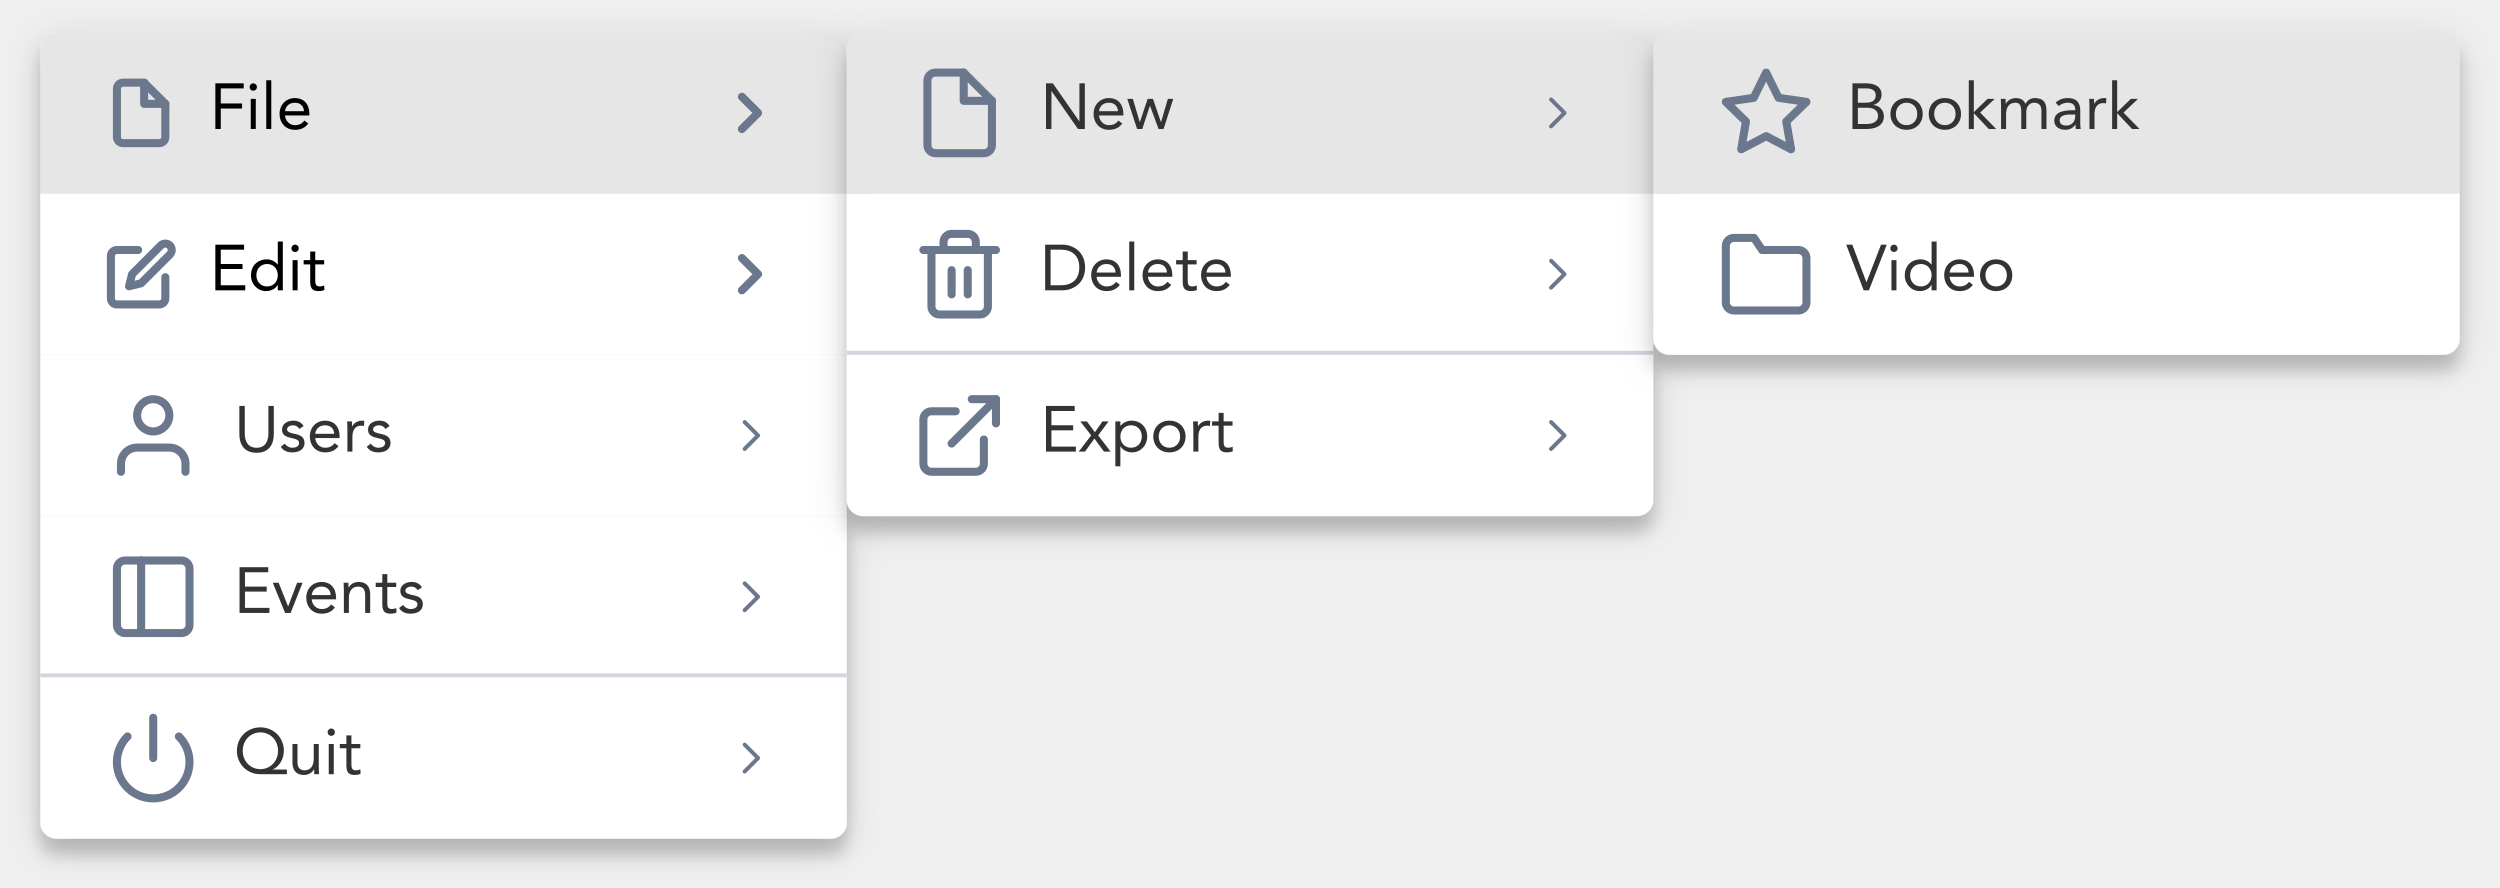
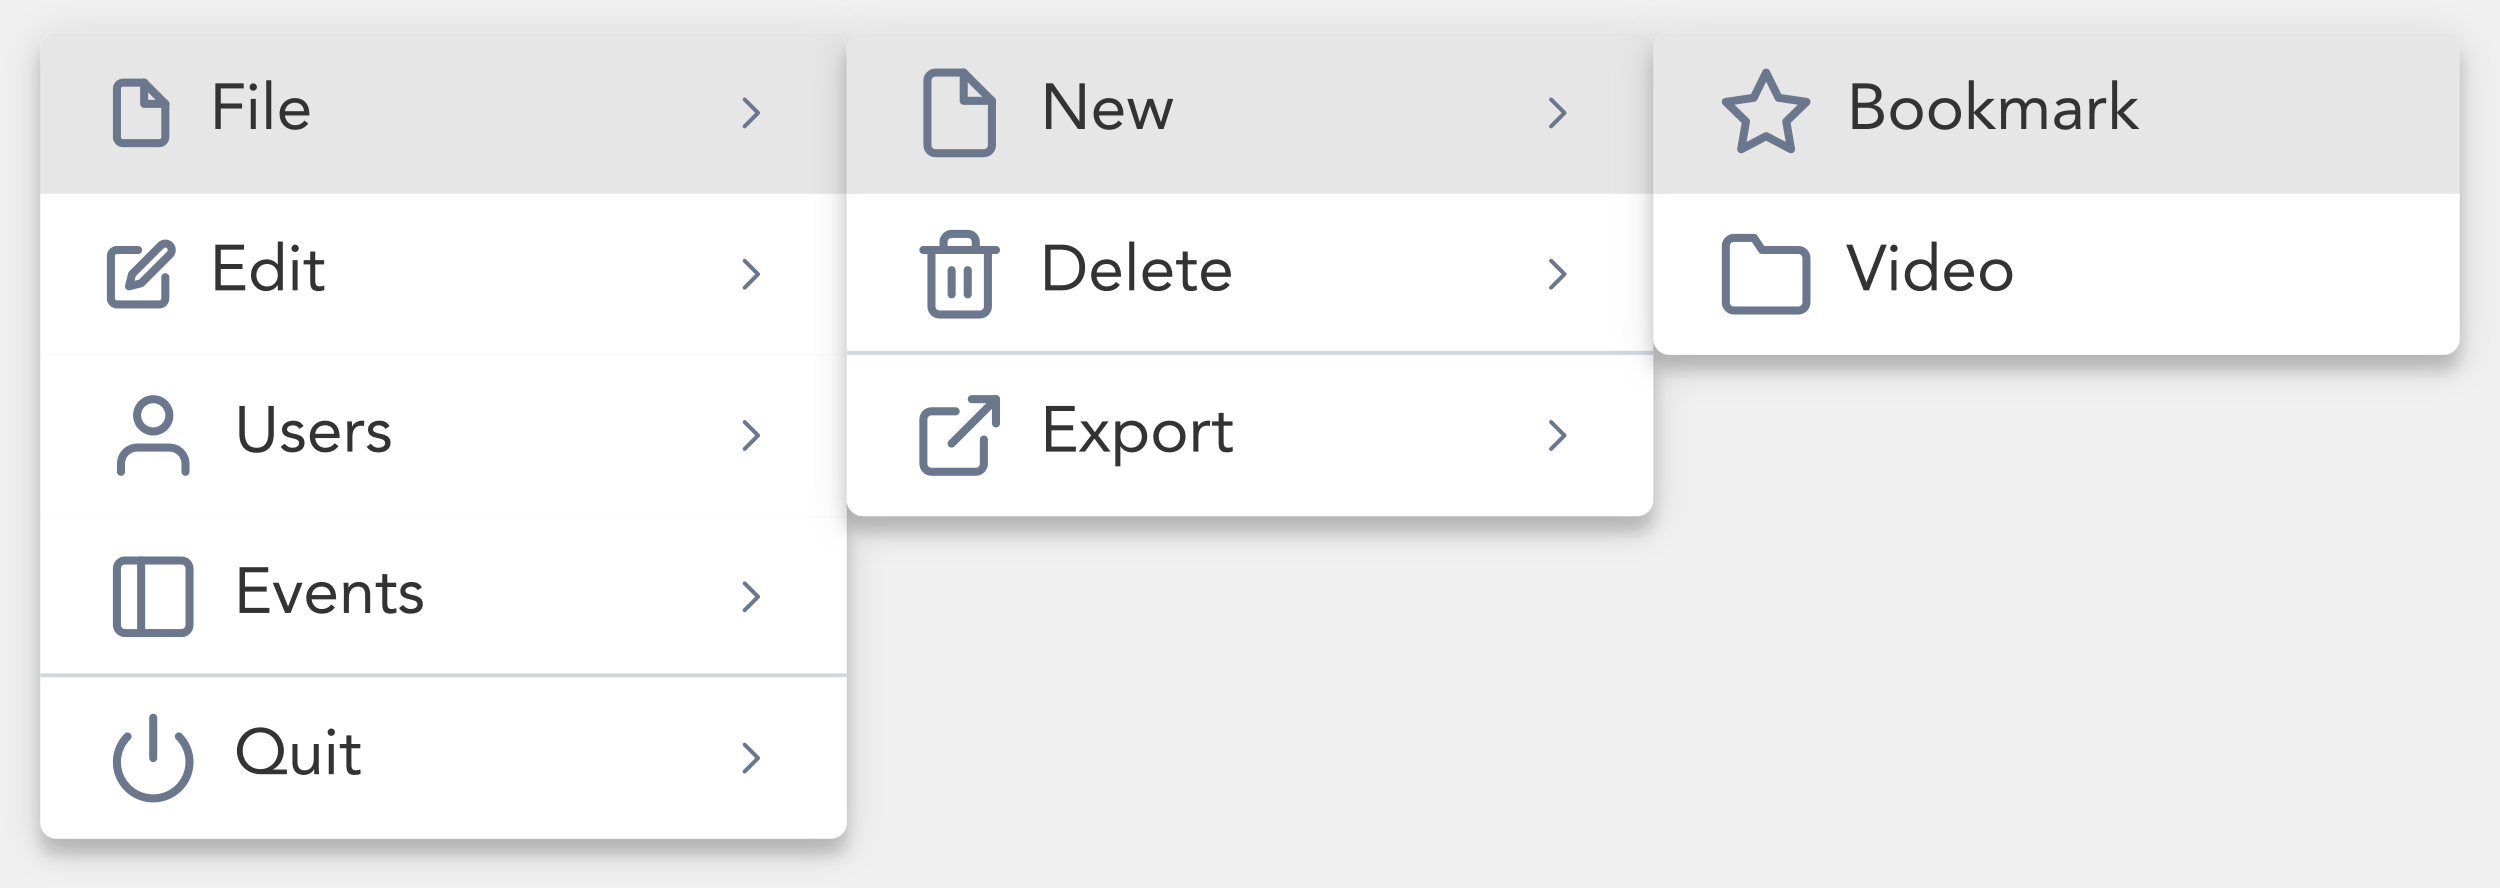
<svg xmlns="http://www.w3.org/2000/svg" width="620" height="220" viewBox="0 0 620 220" fill="none">
  <g filter="url(#filter0_dd_40_10207)">
    <g clip-path="url(#clip0_40_10207)">
      <rect width="200" height="40" transform="translate(10 8)" fill="#E6E6E6" />
      <path d="M35.75 20.5H30.5C30.102 20.5 29.721 20.658 29.439 20.939C29.158 21.221 29 21.602 29 22V34C29 34.398 29.158 34.779 29.439 35.061C29.721 35.342 30.102 35.5 30.5 35.5H39.5C39.898 35.5 40.279 35.342 40.561 35.061C40.842 34.779 41 34.398 41 34V25.75L35.75 20.5Z" stroke="#6B778C" stroke-width="2" stroke-linecap="round" stroke-linejoin="round" />
      <path d="M35.75 20.5V25.75H41" stroke="#6B778C" stroke-width="2" stroke-linecap="round" stroke-linejoin="round" />
-       <path d="M53.408 32H54.752V26.912H60.032V25.664H54.752V21.92H60.432V20.672H53.408V32ZM62.187 32H63.435V24.512H62.187V32ZM61.899 21.584C61.899 22.112 62.283 22.496 62.811 22.496C63.339 22.496 63.723 22.112 63.723 21.584C63.723 21.088 63.323 20.672 62.811 20.672C62.299 20.672 61.899 21.088 61.899 21.584ZM66.03 32H67.278V19.904H66.03V32ZM75.506 29.904C74.914 30.656 74.194 31.04 73.122 31.04C71.762 31.04 70.77 29.936 70.674 28.64H76.722V28.24C76.722 25.76 75.282 24.32 73.17 24.32C70.962 24.32 69.33 25.936 69.33 28.256C69.33 30.432 70.77 32.192 73.122 32.192C74.514 32.192 75.57 31.776 76.45 30.64L75.506 29.904ZM70.674 27.584C70.834 26.32 71.746 25.472 73.122 25.472C74.498 25.472 75.33 26.32 75.378 27.584H70.674Z" fill="black" />
-       <path d="M184 32L188 28L184 24" stroke="#6B778C" stroke-width="2" stroke-linecap="round" stroke-linejoin="round" />
+       <path d="M53.408 32H54.752V26.912H60.032V25.664H54.752V21.92H60.432V20.672H53.408V32ZM62.187 32H63.435V24.512H62.187V32ZM61.899 21.584C61.899 22.112 62.283 22.496 62.811 22.496C63.339 22.496 63.723 22.112 63.723 21.584C63.723 21.088 63.323 20.672 62.811 20.672C62.299 20.672 61.899 21.088 61.899 21.584ZM66.03 32H67.278V19.904H66.03V32ZM75.506 29.904C74.914 30.656 74.194 31.04 73.122 31.04C71.762 31.04 70.77 29.936 70.674 28.64H76.722V28.24C76.722 25.76 75.282 24.32 73.17 24.32C70.962 24.32 69.33 25.936 69.33 28.256C69.33 30.432 70.77 32.192 73.122 32.192C74.514 32.192 75.57 31.776 76.45 30.64L75.506 29.904ZM70.674 27.584C70.834 26.32 71.746 25.472 73.122 25.472C74.498 25.472 75.33 26.32 75.378 27.584H70.674Z" fill="#333333" />
+       <path d="M184.667 31.833C184.601 31.834 184.536 31.821 184.475 31.796C184.414 31.77 184.359 31.733 184.313 31.687C184.22 31.593 184.167 31.466 184.167 31.333C184.167 31.201 184.22 31.074 184.313 30.98L187.293 28L184.313 25.02C184.225 24.925 184.177 24.8 184.179 24.67C184.181 24.541 184.234 24.417 184.325 24.326C184.417 24.234 184.541 24.182 184.67 24.179C184.8 24.177 184.925 24.225 185.02 24.313L188.353 27.647C188.447 27.741 188.499 27.868 188.499 28C188.499 28.133 188.447 28.26 188.353 28.353L185.02 31.687C184.974 31.733 184.919 31.77 184.858 31.796C184.797 31.821 184.732 31.834 184.667 31.833V31.833Z" fill="#6B778C" />
      <rect width="200" height="40" transform="translate(10 48)" fill="white" />
      <g clip-path="url(#clip1_40_10207)">
        <path d="M34.25 62H29C28.602 62 28.221 62.158 27.939 62.439C27.658 62.721 27.5 63.102 27.5 63.5V74C27.5 74.398 27.658 74.779 27.939 75.061C28.221 75.342 28.602 75.5 29 75.5H39.5C39.898 75.5 40.279 75.342 40.561 75.061C40.842 74.779 41 74.398 41 74V68.75" stroke="#6B778C" stroke-width="2" stroke-linecap="round" stroke-linejoin="round" />
        <path d="M39.875 60.875C40.173 60.577 40.578 60.409 41 60.409C41.422 60.409 41.827 60.577 42.125 60.875C42.423 61.173 42.591 61.578 42.591 62C42.591 62.422 42.423 62.827 42.125 63.125L35 70.25L32 71L32.75 68L39.875 60.875Z" stroke="#6B778C" stroke-width="2" stroke-linecap="round" stroke-linejoin="round" />
      </g>
-       <path d="M53.408 72H60.816V70.752H54.752V66.72H60.144V65.472H54.752V61.92H60.528V60.672H53.408V72ZM68.892 72H70.14V59.904H68.892V65.6H68.86C68.172 64.8 67.26 64.32 66.172 64.32C63.82 64.32 62.236 65.984 62.236 68.256C62.236 70.496 63.884 72.192 65.98 72.192C67.324 72.192 68.396 71.52 68.86 70.672H68.892V72ZM68.892 68.256C68.892 69.824 67.852 71.04 66.236 71.04C64.62 71.04 63.58 69.824 63.58 68.256C63.58 66.688 64.62 65.472 66.236 65.472C67.852 65.472 68.892 66.688 68.892 68.256ZM72.562 72H73.81V64.512H72.562V72ZM72.274 61.584C72.274 62.112 72.658 62.496 73.186 62.496C73.714 62.496 74.098 62.112 74.098 61.584C74.098 61.088 73.698 60.672 73.186 60.672C72.674 60.672 72.274 61.088 72.274 61.584ZM80.389 64.512H78.181V62.384H76.933V64.512H75.301V65.568H76.933V69.68C76.933 71.232 77.221 72.192 78.997 72.192C79.461 72.192 80.021 72.112 80.453 71.92L80.405 70.784C80.069 70.96 79.669 71.04 79.301 71.04C78.197 71.04 78.181 70.272 78.181 69.312V65.568H80.389V64.512Z" fill="black" />
-       <path d="M184 72L188 68L184 64" stroke="#6B778C" stroke-width="2" stroke-linecap="round" stroke-linejoin="round" />
+       <path d="M53.408 72H60.816V70.752H54.752V66.72H60.144V65.472H54.752V61.92H60.528V60.672H53.408V72ZM68.892 72H70.14V59.904H68.892V65.6H68.86C68.172 64.8 67.26 64.32 66.172 64.32C63.82 64.32 62.236 65.984 62.236 68.256C62.236 70.496 63.884 72.192 65.98 72.192C67.324 72.192 68.396 71.52 68.86 70.672H68.892V72ZM68.892 68.256C68.892 69.824 67.852 71.04 66.236 71.04C64.62 71.04 63.58 69.824 63.58 68.256C63.58 66.688 64.62 65.472 66.236 65.472C67.852 65.472 68.892 66.688 68.892 68.256ZM72.562 72H73.81V64.512H72.562V72ZM72.274 61.584C72.274 62.112 72.658 62.496 73.186 62.496C73.714 62.496 74.098 62.112 74.098 61.584C74.098 61.088 73.698 60.672 73.186 60.672C72.674 60.672 72.274 61.088 72.274 61.584ZM80.389 64.512H78.181V62.384H76.933V64.512H75.301V65.568H76.933V69.68C76.933 71.232 77.221 72.192 78.997 72.192C79.461 72.192 80.021 72.112 80.453 71.92L80.405 70.784C80.069 70.96 79.669 71.04 79.301 71.04C78.197 71.04 78.181 70.272 78.181 69.312V65.568H80.389V64.512Z" fill="#333333" />
+       <path d="M184.667 71.833C184.601 71.834 184.536 71.821 184.475 71.796C184.414 71.77 184.359 71.734 184.313 71.687C184.22 71.593 184.167 71.466 184.167 71.333C184.167 71.201 184.22 71.074 184.313 70.98L187.293 68L184.313 65.02C184.225 64.925 184.177 64.8 184.179 64.67C184.181 64.541 184.234 64.417 184.325 64.326C184.417 64.234 184.541 64.182 184.67 64.179C184.8 64.177 184.925 64.225 185.02 64.313L188.353 67.647C188.447 67.74 188.499 67.868 188.499 68C188.499 68.133 188.447 68.26 188.353 68.353L185.02 71.687C184.974 71.734 184.919 71.77 184.858 71.796C184.797 71.821 184.732 71.834 184.667 71.833V71.833Z" fill="#6B778C" />
      <rect width="200" height="40" transform="translate(10 88)" fill="white" />
      <path d="M46 117V115C46 113.939 45.579 112.922 44.828 112.172C44.078 111.421 43.061 111 42 111H34C32.939 111 31.922 111.421 31.172 112.172C30.421 112.922 30 113.939 30 115V117" stroke="#6B778C" stroke-width="2" stroke-linecap="round" stroke-linejoin="round" />
      <path d="M38 107C40.209 107 42 105.209 42 103C42 100.791 40.209 99 38 99C35.791 99 34 100.791 34 103C34 105.209 35.791 107 38 107Z" stroke="#6B778C" stroke-width="2" stroke-linecap="round" stroke-linejoin="round" />
      <path d="M67.904 100.672H66.56V107.488C66.56 109.312 65.888 111.04 63.632 111.04C61.376 111.04 60.704 109.312 60.704 107.488V100.672H59.36V107.68C59.36 110.144 60.512 112.288 63.632 112.288C66.752 112.288 67.904 110.144 67.904 107.68V100.672ZM69.618 110.8C70.354 111.856 71.266 112.192 72.53 112.192C74.018 112.192 75.522 111.536 75.522 109.84C75.522 108.336 74.402 107.856 73.074 107.6C72.082 107.408 71.186 107.136 71.186 106.512C71.186 105.808 71.97 105.472 72.658 105.472C73.394 105.472 73.922 105.84 74.242 106.368L75.282 105.68C74.77 104.72 73.794 104.32 72.738 104.32C71.346 104.32 69.938 105.072 69.938 106.528C69.938 108.08 71.154 108.384 72.578 108.704C73.378 108.88 74.178 109.088 74.178 109.888C74.178 110.704 73.314 111.04 72.53 111.04C71.65 111.04 71.106 110.64 70.61 110.032L69.618 110.8ZM83.006 109.904C82.414 110.656 81.694 111.04 80.622 111.04C79.262 111.04 78.27 109.936 78.174 108.64H84.222V108.24C84.222 105.76 82.782 104.32 80.67 104.32C78.462 104.32 76.83 105.936 76.83 108.256C76.83 110.432 78.27 112.192 80.622 112.192C82.014 112.192 83.07 111.776 83.95 110.64L83.006 109.904ZM78.174 107.584C78.334 106.32 79.246 105.472 80.622 105.472C81.998 105.472 82.83 106.32 82.878 107.584H78.174ZM86.153 112H87.401V108.352C87.401 106.64 88.073 105.568 89.593 105.568C89.817 105.568 90.057 105.6 90.265 105.664L90.345 104.4C90.169 104.336 89.993 104.32 89.833 104.32C88.601 104.32 87.673 105.008 87.337 105.744H87.305C87.305 105.328 87.273 104.912 87.273 104.512H86.089C86.089 105.008 86.153 105.6 86.153 106.288V112ZM90.946 110.8C91.682 111.856 92.594 112.192 93.858 112.192C95.346 112.192 96.85 111.536 96.85 109.84C96.85 108.336 95.73 107.856 94.402 107.6C93.41 107.408 92.514 107.136 92.514 106.512C92.514 105.808 93.298 105.472 93.986 105.472C94.722 105.472 95.25 105.84 95.57 106.368L96.61 105.68C96.098 104.72 95.122 104.32 94.066 104.32C92.674 104.32 91.266 105.072 91.266 106.528C91.266 108.08 92.482 108.384 93.906 108.704C94.706 108.88 95.506 109.088 95.506 109.888C95.506 110.704 94.642 111.04 93.858 111.04C92.978 111.04 92.434 110.64 91.938 110.032L90.946 110.8Z" fill="#333333" />
-       <path d="M184.667 111.833C184.601 111.834 184.536 111.821 184.475 111.796C184.415 111.771 184.36 111.733 184.313 111.687C184.22 111.593 184.167 111.466 184.167 111.333C184.167 111.201 184.22 111.074 184.313 110.98L187.293 108L184.313 105.02C184.225 104.925 184.177 104.8 184.179 104.67C184.182 104.541 184.234 104.417 184.326 104.326C184.417 104.234 184.541 104.182 184.67 104.179C184.8 104.177 184.925 104.225 185.02 104.313L188.353 107.647C188.447 107.74 188.5 107.868 188.5 108C188.5 108.133 188.447 108.26 188.353 108.353L185.02 111.687C184.974 111.733 184.919 111.771 184.858 111.796C184.797 111.821 184.732 111.834 184.667 111.833V111.833Z" fill="#6B778C" />
+       <path d="M184.667 111.833C184.601 111.834 184.536 111.821 184.475 111.796C184.414 111.771 184.359 111.733 184.313 111.687C184.22 111.593 184.167 111.466 184.167 111.333C184.167 111.201 184.22 111.074 184.313 110.98L187.293 108L184.313 105.02C184.225 104.925 184.177 104.8 184.179 104.67C184.181 104.541 184.234 104.417 184.325 104.326C184.417 104.234 184.541 104.182 184.67 104.179C184.8 104.177 184.925 104.225 185.02 104.313L188.353 107.647C188.447 107.74 188.499 107.868 188.499 108C188.499 108.133 188.447 108.26 188.353 108.353L185.02 111.687C184.974 111.733 184.919 111.771 184.858 111.796C184.797 111.821 184.732 111.834 184.667 111.833V111.833Z" fill="#6B778C" />
      <rect width="200" height="40" transform="translate(10 128)" fill="white" />
      <path d="M45 139H31C29.895 139 29 139.895 29 141V155C29 156.105 29.895 157 31 157H45C46.105 157 47 156.105 47 155V141C47 139.895 46.105 139 45 139Z" stroke="#6B778C" stroke-width="2" stroke-linecap="round" stroke-linejoin="round" />
      <path d="M35 139V157" stroke="#6B778C" stroke-width="2" stroke-linecap="round" stroke-linejoin="round" />
      <path d="M59.408 152H66.816V150.752H60.752V146.72H66.144V145.472H60.752V141.92H66.528V140.672H59.408V152ZM75.036 144.512H73.692L71.468 150.384H71.436L69.1 144.512H67.644L70.7 152H72.076L75.036 144.512ZM82.131 149.904C81.539 150.656 80.819 151.04 79.747 151.04C78.387 151.04 77.395 149.936 77.299 148.64H83.347V148.24C83.347 145.76 81.907 144.32 79.795 144.32C77.587 144.32 75.955 145.936 75.955 148.256C75.955 150.432 77.395 152.192 79.747 152.192C81.139 152.192 82.195 151.776 83.075 150.64L82.131 149.904ZM77.299 147.584C77.459 146.32 78.371 145.472 79.747 145.472C81.123 145.472 81.955 146.32 82.003 147.584H77.299ZM85.278 152H86.526V148.352C86.526 146.64 87.23 145.472 88.846 145.472C90.014 145.472 90.558 146.256 90.558 147.504V152H91.806V147.376C91.806 145.568 90.926 144.32 88.958 144.32C87.726 144.32 86.798 145.008 86.462 145.744H86.43C86.43 145.328 86.398 144.912 86.398 144.512H85.214C85.214 145.008 85.278 145.6 85.278 146.288V152ZM98.264 144.512H96.056V142.384H94.808V144.512H93.176V145.568H94.808V149.68C94.808 151.232 95.096 152.192 96.872 152.192C97.336 152.192 97.896 152.112 98.328 151.92L98.28 150.784C97.944 150.96 97.544 151.04 97.176 151.04C96.072 151.04 96.056 150.272 96.056 149.312V145.568H98.264V144.512ZM98.961 150.8C99.697 151.856 100.609 152.192 101.873 152.192C103.361 152.192 104.865 151.536 104.865 149.84C104.865 148.336 103.745 147.856 102.417 147.6C101.425 147.408 100.529 147.136 100.529 146.512C100.529 145.808 101.313 145.472 102.001 145.472C102.737 145.472 103.265 145.84 103.585 146.368L104.625 145.68C104.113 144.72 103.137 144.32 102.081 144.32C100.689 144.32 99.281 145.072 99.281 146.528C99.281 148.08 100.497 148.384 101.921 148.704C102.721 148.88 103.521 149.088 103.521 149.888C103.521 150.704 102.657 151.04 101.873 151.04C100.993 151.04 100.449 150.64 99.953 150.032L98.961 150.8Z" fill="#333333" />
-       <path d="M184.667 151.833C184.601 151.834 184.536 151.821 184.475 151.796C184.415 151.771 184.36 151.733 184.313 151.687C184.22 151.593 184.167 151.466 184.167 151.333C184.167 151.201 184.22 151.074 184.313 150.98L187.293 148L184.313 145.02C184.225 144.925 184.177 144.8 184.179 144.67C184.182 144.541 184.234 144.417 184.326 144.326C184.417 144.234 184.541 144.182 184.67 144.179C184.8 144.177 184.925 144.225 185.02 144.313L188.353 147.647C188.447 147.74 188.5 147.868 188.5 148C188.5 148.133 188.447 148.26 188.353 148.353L185.02 151.687C184.974 151.733 184.919 151.771 184.858 151.796C184.797 151.821 184.732 151.834 184.667 151.833V151.833Z" fill="#6B778C" />
+       <path d="M184.667 151.833C184.601 151.834 184.536 151.821 184.475 151.796C184.414 151.771 184.359 151.733 184.313 151.687C184.22 151.593 184.167 151.466 184.167 151.333C184.167 151.201 184.22 151.074 184.313 150.98L187.293 148L184.313 145.02C184.225 144.925 184.177 144.8 184.179 144.67C184.181 144.541 184.234 144.417 184.325 144.326C184.417 144.234 184.541 144.182 184.67 144.179C184.8 144.177 184.925 144.225 185.02 144.313L188.353 147.647C188.447 147.74 188.499 147.868 188.499 148C188.499 148.133 188.447 148.26 188.353 148.353L185.02 151.687C184.974 151.733 184.919 151.771 184.858 151.796C184.797 151.821 184.732 151.834 184.667 151.833V151.833Z" fill="#6B778C" />
      <line x1="10" y1="167.5" x2="210" y2="167.5" stroke="#D2D6DD" />
      <rect width="200" height="40" transform="translate(10 168)" fill="white" />
-       <path d="M44.36 182.64C45.618 183.899 46.475 185.502 46.822 187.248C47.169 188.994 46.991 190.803 46.31 192.448C45.628 194.092 44.475 195.498 42.995 196.486C41.515 197.475 39.775 198.003 37.995 198.003C36.215 198.003 34.475 197.475 32.995 196.486C31.515 195.498 30.362 194.092 29.68 192.448C28.999 190.803 28.821 188.994 29.168 187.248C29.515 185.502 30.372 183.899 31.63 182.64" stroke="#6B778C" stroke-width="2" stroke-linecap="round" stroke-linejoin="round" />
+       <path d="M44.36 182.64C45.618 183.899 46.475 185.503 46.822 187.248C47.169 188.994 46.991 190.804 46.31 192.448C45.629 194.092 44.475 195.498 42.995 196.486C41.515 197.475 39.775 198.003 37.995 198.003C36.215 198.003 34.475 197.475 32.995 196.486C31.515 195.498 30.362 194.092 29.68 192.448C28.999 190.804 28.821 188.994 29.168 187.248C29.515 185.503 30.372 183.899 31.63 182.64" stroke="#6B778C" stroke-width="2" stroke-linecap="round" stroke-linejoin="round" />
      <path d="M38 178V188" stroke="#6B778C" stroke-width="2" stroke-linecap="round" stroke-linejoin="round" />
      <path d="M71.152 190.848H67.648V190.816C69.344 190.096 70.4 188.112 70.4 186.192C70.4 182.912 67.888 180.384 64.576 180.384C61.264 180.384 58.752 182.912 58.752 186.192C58.752 189.472 61.264 192 64.576 192H71.152V190.848ZM60.192 186.192C60.192 183.664 62.032 181.632 64.576 181.632C67.12 181.632 68.96 183.664 68.96 186.192C68.96 188.752 67.072 190.752 64.576 190.752C62.08 190.752 60.192 188.752 60.192 186.192ZM79.056 184.512H77.808V188.16C77.808 189.872 77.104 191.04 75.488 191.04C74.32 191.04 73.776 190.256 73.776 189.008V184.512H72.528V189.136C72.528 190.944 73.408 192.192 75.376 192.192C76.608 192.192 77.536 191.504 77.872 190.768H77.904C77.904 191.184 77.936 191.6 77.936 192H79.12C79.12 191.504 79.056 190.912 79.056 190.224V184.512ZM81.53 192H82.778V184.512H81.53V192ZM81.242 181.584C81.242 182.112 81.626 182.496 82.154 182.496C82.682 182.496 83.066 182.112 83.066 181.584C83.066 181.088 82.666 180.672 82.154 180.672C81.642 180.672 81.242 181.088 81.242 181.584ZM89.358 184.512H87.15V182.384H85.902V184.512H84.27V185.568H85.902V189.68C85.902 191.232 86.19 192.192 87.966 192.192C88.43 192.192 88.99 192.112 89.422 191.92L89.374 190.784C89.038 190.96 88.638 191.04 88.27 191.04C87.166 191.04 87.15 190.272 87.15 189.312V185.568H89.358V184.512Z" fill="#333333" />
-       <path d="M184.667 191.833C184.601 191.834 184.536 191.821 184.475 191.796C184.415 191.771 184.36 191.733 184.313 191.687C184.22 191.593 184.167 191.466 184.167 191.333C184.167 191.201 184.22 191.074 184.313 190.98L187.293 188L184.313 185.02C184.225 184.925 184.177 184.8 184.179 184.67C184.182 184.541 184.234 184.417 184.326 184.326C184.417 184.234 184.541 184.182 184.67 184.179C184.8 184.177 184.925 184.225 185.02 184.313L188.353 187.647C188.447 187.74 188.5 187.868 188.5 188C188.5 188.133 188.447 188.26 188.353 188.353L185.02 191.687C184.974 191.733 184.919 191.771 184.858 191.796C184.797 191.821 184.732 191.834 184.667 191.833V191.833Z" fill="#6B778C" />
+       <path d="M184.667 191.833C184.601 191.834 184.536 191.821 184.475 191.796C184.414 191.771 184.359 191.733 184.313 191.687C184.22 191.593 184.167 191.466 184.167 191.333C184.167 191.201 184.22 191.074 184.313 190.98L187.293 188L184.313 185.02C184.225 184.925 184.177 184.8 184.179 184.67C184.181 184.541 184.234 184.417 184.325 184.326C184.417 184.234 184.541 184.182 184.67 184.179C184.8 184.177 184.925 184.225 185.02 184.313L188.353 187.647C188.447 187.74 188.499 187.868 188.499 188C188.499 188.133 188.447 188.26 188.353 188.353L185.02 191.687C184.974 191.733 184.919 191.771 184.858 191.796C184.797 191.821 184.732 191.834 184.667 191.833V191.833Z" fill="#6B778C" />
    </g>
  </g>
  <g filter="url(#filter1_dd_40_10207)">
    <g clip-path="url(#clip2_40_10207)">
      <rect width="200" height="40" transform="translate(210 8)" fill="#E6E6E6" />
      <path d="M239 18H232C231.47 18 230.961 18.211 230.586 18.586C230.211 18.961 230 19.47 230 20V36C230 36.53 230.211 37.039 230.586 37.414C230.961 37.789 231.47 38 232 38H244C244.53 38 245.039 37.789 245.414 37.414C245.789 37.039 246 36.53 246 36V25L239 18Z" stroke="#6B778C" stroke-width="2" stroke-linecap="round" stroke-linejoin="round" />
      <path d="M239 18V25H246" stroke="#6B778C" stroke-width="2" stroke-linecap="round" stroke-linejoin="round" />
      <path d="M259.408 32H260.752V22.592H260.784L267.344 32H269.04V20.672H267.696V30.08H267.664L261.104 20.672H259.408V32ZM277.381 29.904C276.789 30.656 276.069 31.04 274.997 31.04C273.637 31.04 272.645 29.936 272.549 28.64H278.597V28.24C278.597 25.76 277.157 24.32 275.045 24.32C272.837 24.32 271.205 25.936 271.205 28.256C271.205 30.432 272.645 32.192 274.997 32.192C276.389 32.192 277.445 31.776 278.325 30.64L277.381 29.904ZM272.549 27.584C272.709 26.32 273.621 25.472 274.997 25.472C276.373 25.472 277.205 26.32 277.253 27.584H272.549ZM290.976 24.512H289.632L287.936 30.272H287.904L285.936 24.512H284.624L282.688 30.272H282.656L280.944 24.512H279.568L282 32H283.28L285.168 26.24H285.2L287.328 32H288.56L290.976 24.512Z" fill="#333333" />
-       <path d="M384.667 31.833C384.601 31.834 384.536 31.821 384.475 31.796C384.415 31.77 384.36 31.733 384.313 31.687C384.22 31.593 384.167 31.466 384.167 31.333C384.167 31.201 384.22 31.074 384.313 30.98L387.293 28L384.313 25.02C384.225 24.925 384.177 24.8 384.179 24.67C384.182 24.541 384.234 24.417 384.326 24.326C384.417 24.234 384.541 24.182 384.67 24.179C384.8 24.177 384.925 24.225 385.02 24.313L388.353 27.647C388.447 27.741 388.5 27.868 388.5 28C388.5 28.133 388.447 28.26 388.353 28.353L385.02 31.687C384.974 31.733 384.919 31.77 384.858 31.796C384.797 31.821 384.732 31.834 384.667 31.833V31.833Z" fill="#6B778C" />
+       <path d="M384.667 31.833C384.601 31.834 384.536 31.821 384.475 31.796C384.414 31.77 384.359 31.733 384.313 31.687C384.22 31.593 384.167 31.466 384.167 31.333C384.167 31.201 384.22 31.074 384.313 30.98L387.293 28L384.313 25.02C384.225 24.925 384.177 24.8 384.179 24.67C384.181 24.541 384.234 24.417 384.325 24.326C384.417 24.234 384.541 24.182 384.67 24.179C384.8 24.177 384.925 24.225 385.02 24.313L388.353 27.647C388.447 27.741 388.499 27.868 388.499 28C388.499 28.133 388.447 28.26 388.353 28.353L385.02 31.687C384.974 31.733 384.919 31.77 384.858 31.796C384.797 31.821 384.732 31.834 384.667 31.833V31.833Z" fill="#6B778C" />
      <rect width="200" height="40" transform="translate(210 48)" fill="white" />
      <path fill-rule="evenodd" clip-rule="evenodd" d="M228 62C228 61.448 228.448 61 229 61H247C247.552 61 248 61.448 248 62C248 62.552 247.552 63 247 63H229C228.448 63 228 62.552 228 62Z" fill="#6B778C" />
      <path fill-rule="evenodd" clip-rule="evenodd" d="M236 59C235.735 59 235.48 59.105 235.293 59.293C235.105 59.48 235 59.735 235 60V61H241V60C241 59.735 240.895 59.48 240.707 59.293C240.52 59.105 240.265 59 240 59H236ZM243 61V60C243 59.204 242.684 58.441 242.121 57.879C241.559 57.316 240.796 57 240 57H236C235.204 57 234.441 57.316 233.879 57.879C233.316 58.441 233 59.204 233 60V61H231C230.448 61 230 61.448 230 62V76C230 76.796 230.316 77.559 230.879 78.121C231.441 78.684 232.204 79 233 79H243C243.796 79 244.559 78.684 245.121 78.121C245.684 77.559 246 76.796 246 76V62C246 61.448 245.552 61 245 61H243ZM232 63V76C232 76.265 232.105 76.52 232.293 76.707C232.48 76.895 232.735 77 233 77H243C243.265 77 243.52 76.895 243.707 76.707C243.895 76.52 244 76.265 244 76V63H232Z" fill="#6B778C" />
      <path fill-rule="evenodd" clip-rule="evenodd" d="M236 66C236.552 66 237 66.448 237 67V73C237 73.552 236.552 74 236 74C235.448 74 235 73.552 235 73V67C235 66.448 235.448 66 236 66Z" fill="#6B778C" />
      <path fill-rule="evenodd" clip-rule="evenodd" d="M240 66C240.552 66 241 66.448 241 67V73C241 73.552 240.552 74 240 74C239.448 74 239 73.552 239 73V67C239 66.448 239.448 66 240 66Z" fill="#6B778C" />
      <path d="M259.2 72H263.552C265.776 72 269.104 70.512 269.104 66.336C269.104 62.16 265.776 60.672 263.552 60.672H259.2V72ZM260.544 61.92H263.104C265.696 61.92 267.664 63.232 267.664 66.336C267.664 69.44 265.696 70.752 263.104 70.752H260.544V61.92ZM276.787 69.904C276.195 70.656 275.475 71.04 274.403 71.04C273.043 71.04 272.051 69.936 271.955 68.64H278.003V68.24C278.003 65.76 276.563 64.32 274.451 64.32C272.243 64.32 270.611 65.936 270.611 68.256C270.611 70.432 272.051 72.192 274.403 72.192C275.795 72.192 276.851 71.776 277.731 70.64L276.787 69.904ZM271.955 67.584C272.115 66.32 273.027 65.472 274.403 65.472C275.779 65.472 276.611 66.32 276.659 67.584H271.955ZM280.046 72H281.294V59.904H280.046V72ZM289.522 69.904C288.93 70.656 288.21 71.04 287.138 71.04C285.778 71.04 284.786 69.936 284.69 68.64H290.738V68.24C290.738 65.76 289.298 64.32 287.186 64.32C284.978 64.32 283.346 65.936 283.346 68.256C283.346 70.432 284.786 72.192 287.138 72.192C288.53 72.192 289.586 71.776 290.466 70.64L289.522 69.904ZM284.69 67.584C284.85 66.32 285.762 65.472 287.138 65.472C288.514 65.472 289.346 66.32 289.394 67.584H284.69ZM296.764 64.512H294.556V62.384H293.308V64.512H291.676V65.568H293.308V69.68C293.308 71.232 293.596 72.192 295.372 72.192C295.836 72.192 296.396 72.112 296.828 71.92L296.78 70.784C296.444 70.96 296.044 71.04 295.676 71.04C294.572 71.04 294.556 70.272 294.556 69.312V65.568H296.764V64.512ZM304.037 69.904C303.445 70.656 302.725 71.04 301.653 71.04C300.293 71.04 299.301 69.936 299.205 68.64H305.253V68.24C305.253 65.76 303.813 64.32 301.701 64.32C299.493 64.32 297.861 65.936 297.861 68.256C297.861 70.432 299.301 72.192 301.653 72.192C303.045 72.192 304.101 71.776 304.981 70.64L304.037 69.904ZM299.205 67.584C299.365 66.32 300.277 65.472 301.653 65.472C303.029 65.472 303.861 66.32 303.909 67.584H299.205Z" fill="#333333" />
-       <path d="M384.667 71.833C384.601 71.834 384.536 71.821 384.475 71.796C384.415 71.77 384.36 71.734 384.313 71.687C384.22 71.593 384.167 71.466 384.167 71.333C384.167 71.201 384.22 71.074 384.313 70.98L387.293 68L384.313 65.02C384.225 64.925 384.177 64.8 384.179 64.67C384.182 64.541 384.234 64.417 384.326 64.326C384.417 64.234 384.541 64.182 384.67 64.179C384.8 64.177 384.925 64.225 385.02 64.313L388.353 67.647C388.447 67.74 388.5 67.868 388.5 68C388.5 68.133 388.447 68.26 388.353 68.353L385.02 71.687C384.974 71.734 384.919 71.77 384.858 71.796C384.797 71.821 384.732 71.834 384.667 71.833V71.833Z" fill="#6B778C" />
+       <path d="M384.667 71.833C384.601 71.834 384.536 71.821 384.475 71.796C384.414 71.77 384.359 71.734 384.313 71.687C384.22 71.593 384.167 71.466 384.167 71.333C384.167 71.201 384.22 71.074 384.313 70.98L387.293 68L384.313 65.02C384.225 64.925 384.177 64.8 384.179 64.67C384.181 64.541 384.234 64.417 384.325 64.326C384.417 64.234 384.541 64.182 384.67 64.179C384.8 64.177 384.925 64.225 385.02 64.313L388.353 67.647C388.447 67.74 388.499 67.868 388.499 68C388.499 68.133 388.447 68.26 388.353 68.353L385.02 71.687C384.974 71.734 384.919 71.77 384.858 71.796C384.797 71.821 384.732 71.834 384.667 71.833V71.833Z" fill="#6B778C" />
      <line x1="210" y1="87.5" x2="410" y2="87.5" stroke="#D2D6DD" />
      <rect width="200" height="40" transform="translate(210 88)" fill="white" />
      <path d="M244 109V115C244 115.53 243.789 116.039 243.414 116.414C243.039 116.789 242.53 117 242 117H231C230.47 117 229.961 116.789 229.586 116.414C229.211 116.039 229 115.53 229 115V104C229 103.47 229.211 102.961 229.586 102.586C229.961 102.211 230.47 102 231 102H237" stroke="#6B778C" stroke-width="2" stroke-linecap="round" stroke-linejoin="round" />
      <path d="M241 99H247V105" stroke="#6B778C" stroke-width="2" stroke-linecap="round" stroke-linejoin="round" />
      <path d="M236 110L247 99" stroke="#6B778C" stroke-width="2" stroke-linecap="round" stroke-linejoin="round" />
      <path d="M259.408 112H266.816V110.752H260.752V106.72H266.144V105.472H260.752V101.92H266.528V100.672H259.408V112ZM267.532 112H269.084L271.42 108.768L273.788 112H275.436L272.348 107.968L274.924 104.512H273.404L271.532 107.2L269.548 104.512H267.916L270.604 107.968L267.532 112ZM276.604 115.648H277.852V110.672H277.884C278.348 111.52 279.42 112.192 280.764 112.192C282.86 112.192 284.508 110.496 284.508 108.256C284.508 105.984 282.924 104.32 280.572 104.32C279.484 104.32 278.572 104.8 277.884 105.6H277.852V104.512H276.604V115.648ZM277.852 108.256C277.852 106.688 278.892 105.472 280.508 105.472C282.124 105.472 283.164 106.688 283.164 108.256C283.164 109.824 282.124 111.04 280.508 111.04C278.892 111.04 277.852 109.824 277.852 108.256ZM286.018 108.256C286.018 110.592 287.714 112.192 290.018 112.192C292.322 112.192 294.018 110.592 294.018 108.256C294.018 105.92 292.322 104.32 290.018 104.32C287.714 104.32 286.018 105.92 286.018 108.256ZM287.362 108.256C287.362 106.688 288.402 105.472 290.018 105.472C291.634 105.472 292.674 106.688 292.674 108.256C292.674 109.824 291.634 111.04 290.018 111.04C288.402 111.04 287.362 109.824 287.362 108.256ZM295.95 112H297.198V108.352C297.198 106.64 297.87 105.568 299.39 105.568C299.614 105.568 299.854 105.6 300.062 105.664L300.142 104.4C299.966 104.336 299.79 104.32 299.63 104.32C298.398 104.32 297.47 105.008 297.134 105.744H297.102C297.102 105.328 297.07 104.912 297.07 104.512H295.886C295.886 105.008 295.95 105.6 295.95 106.288V112ZM305.671 104.512H303.463V102.384H302.215V104.512H300.583V105.568H302.215V109.68C302.215 111.232 302.503 112.192 304.279 112.192C304.743 112.192 305.303 112.112 305.735 111.92L305.687 110.784C305.351 110.96 304.951 111.04 304.583 111.04C303.479 111.04 303.463 110.272 303.463 109.312V105.568H305.671V104.512Z" fill="#333333" />
-       <path d="M384.667 111.833C384.601 111.834 384.536 111.821 384.475 111.796C384.415 111.771 384.36 111.733 384.313 111.687C384.22 111.593 384.167 111.466 384.167 111.333C384.167 111.201 384.22 111.074 384.313 110.98L387.293 108L384.313 105.02C384.225 104.925 384.177 104.8 384.179 104.67C384.182 104.541 384.234 104.417 384.326 104.326C384.417 104.234 384.541 104.182 384.67 104.179C384.8 104.177 384.925 104.225 385.02 104.313L388.353 107.647C388.447 107.74 388.5 107.868 388.5 108C388.5 108.133 388.447 108.26 388.353 108.353L385.02 111.687C384.974 111.733 384.919 111.771 384.858 111.796C384.797 111.821 384.732 111.834 384.667 111.833V111.833Z" fill="#6B778C" />
+       <path d="M384.667 111.833C384.601 111.834 384.536 111.821 384.475 111.796C384.414 111.771 384.359 111.733 384.313 111.687C384.22 111.593 384.167 111.466 384.167 111.333C384.167 111.201 384.22 111.074 384.313 110.98L387.293 108L384.313 105.02C384.225 104.925 384.177 104.8 384.179 104.67C384.181 104.541 384.234 104.417 384.325 104.326C384.417 104.234 384.541 104.182 384.67 104.179C384.8 104.177 384.925 104.225 385.02 104.313L388.353 107.647C388.447 107.74 388.499 107.868 388.499 108C388.499 108.133 388.447 108.26 388.353 108.353L385.02 111.687C384.974 111.733 384.919 111.771 384.858 111.796C384.797 111.821 384.732 111.834 384.667 111.833V111.833Z" fill="#6B778C" />
    </g>
  </g>
  <g filter="url(#filter2_dd_40_10207)">
    <g clip-path="url(#clip3_40_10207)">
      <rect width="200" height="40" transform="translate(410 8)" fill="#E6E6E6" />
      <path d="M438 18L441.09 24.26L448 25.27L443 30.14L444.18 37.02L438 33.77L431.82 37.02L433 30.14L428 25.27L434.91 24.26L438 18Z" stroke="#6B778C" stroke-width="2" stroke-linecap="round" stroke-linejoin="round" />
      <path d="M459.408 32H462.784C464.88 32 467.2 31.328 467.2 28.832C467.2 27.344 466.096 26.176 464.64 26.048V26.016C465.856 25.648 466.624 24.768 466.624 23.456C466.624 21.376 464.736 20.672 462.864 20.672H459.408V32ZM460.752 21.92H462.752C463.968 21.92 465.184 22.24 465.184 23.632C465.184 25.2 463.872 25.472 462.608 25.472H460.752V21.92ZM460.752 26.72H463.056C464.416 26.72 465.76 27.2 465.76 28.784C465.76 30.224 464.336 30.752 463.024 30.752H460.752V26.72ZM468.83 28.256C468.83 30.592 470.526 32.192 472.83 32.192C475.134 32.192 476.83 30.592 476.83 28.256C476.83 25.92 475.134 24.32 472.83 24.32C470.526 24.32 468.83 25.92 468.83 28.256ZM470.174 28.256C470.174 26.688 471.214 25.472 472.83 25.472C474.446 25.472 475.486 26.688 475.486 28.256C475.486 29.824 474.446 31.04 472.83 31.04C471.214 31.04 470.174 29.824 470.174 28.256ZM478.33 28.256C478.33 30.592 480.026 32.192 482.33 32.192C484.634 32.192 486.33 30.592 486.33 28.256C486.33 25.92 484.634 24.32 482.33 24.32C480.026 24.32 478.33 25.92 478.33 28.256ZM479.674 28.256C479.674 26.688 480.714 25.472 482.33 25.472C483.946 25.472 484.986 26.688 484.986 28.256C484.986 29.824 483.946 31.04 482.33 31.04C480.714 31.04 479.674 29.824 479.674 28.256ZM488.262 32H489.51V28.064L493.222 32H495.062L491.078 27.92L494.694 24.512H492.918L489.51 27.808V19.904H488.262V32ZM496.262 32H497.51V28.352C497.51 26.64 498.214 25.472 499.83 25.472C500.854 25.472 501.27 26.112 501.27 27.76V32H502.518V27.68C502.518 26.336 503.398 25.472 504.454 25.472C505.91 25.472 506.278 26.48 506.278 27.52V32H507.526V27.456C507.526 25.52 506.822 24.32 504.678 24.32C503.542 24.32 502.854 24.864 502.31 25.744C502.07 25.232 501.558 24.32 499.942 24.32C498.71 24.32 497.782 25.008 497.446 25.744H497.414C497.414 25.328 497.382 24.912 497.382 24.512H496.198C496.198 25.008 496.262 25.6 496.262 26.288V32ZM510.575 26.288C511.167 25.744 511.999 25.472 512.799 25.472C513.967 25.472 514.655 26.032 514.655 27.12V27.344H514.175C512.335 27.344 509.455 27.488 509.455 29.968C509.455 31.424 510.719 32.192 512.239 32.192C513.375 32.192 514.207 31.648 514.703 30.88H514.735C514.735 31.2 514.735 31.664 514.815 32H516.015C515.951 31.616 515.903 31.136 515.903 30.704V27.488C515.903 25.376 514.975 24.32 512.767 24.32C511.679 24.32 510.559 24.688 509.791 25.472L510.575 26.288ZM514.655 28.4V28.88C514.623 30.096 513.887 31.136 512.447 31.136C511.503 31.136 510.799 30.784 510.799 29.84C510.799 28.832 511.823 28.4 513.407 28.4H514.655ZM518.184 32H519.432V28.352C519.432 26.64 520.104 25.568 521.624 25.568C521.848 25.568 522.088 25.6 522.296 25.664L522.376 24.4C522.2 24.336 522.024 24.32 521.864 24.32C520.632 24.32 519.704 25.008 519.368 25.744H519.336C519.336 25.328 519.304 24.912 519.304 24.512H518.12C518.12 25.008 518.184 25.6 518.184 26.288V32ZM523.809 32H525.057V28.064L528.769 32H530.609L526.625 27.92L530.241 24.512H528.465L525.057 27.808V19.904H523.809V32Z" fill="#333333" />
      <rect width="200" height="40" transform="translate(410 48)" fill="white" />
      <path d="M448 75C448 75.53 447.789 76.039 447.414 76.414C447.039 76.789 446.53 77 446 77H430C429.47 77 428.961 76.789 428.586 76.414C428.211 76.039 428 75.53 428 75V61C428 60.47 428.211 59.961 428.586 59.586C428.961 59.211 429.47 59 430 59H435L437 62H446C446.53 62 447.039 62.211 447.414 62.586C447.789 62.961 448 63.47 448 64V75Z" stroke="#6B778C" stroke-width="2" stroke-linecap="round" stroke-linejoin="round" />
      <path d="M462.192 72H463.488L467.92 60.672H466.496L462.896 69.984H462.864L459.376 60.672H457.856L462.192 72ZM469.077 72H470.325V64.512H469.077V72ZM468.789 61.584C468.789 62.112 469.173 62.496 469.701 62.496C470.229 62.496 470.613 62.112 470.613 61.584C470.613 61.088 470.213 60.672 469.701 60.672C469.189 60.672 468.789 61.088 468.789 61.584ZM479.033 72H480.281V59.904H479.033V65.6H479.001C478.313 64.8 477.401 64.32 476.313 64.32C473.961 64.32 472.377 65.984 472.377 68.256C472.377 70.496 474.025 72.192 476.121 72.192C477.465 72.192 478.537 71.52 479.001 70.672H479.033V72ZM479.033 68.256C479.033 69.824 477.993 71.04 476.377 71.04C474.761 71.04 473.721 69.824 473.721 68.256C473.721 66.688 474.761 65.472 476.377 65.472C477.993 65.472 479.033 66.688 479.033 68.256ZM488.334 69.904C487.742 70.656 487.022 71.04 485.95 71.04C484.59 71.04 483.598 69.936 483.502 68.64H489.55V68.24C489.55 65.76 488.11 64.32 485.998 64.32C483.79 64.32 482.158 65.936 482.158 68.256C482.158 70.432 483.598 72.192 485.95 72.192C487.342 72.192 488.398 71.776 489.278 70.64L488.334 69.904ZM483.502 67.584C483.662 66.32 484.574 65.472 485.95 65.472C487.326 65.472 488.158 66.32 488.206 67.584H483.502ZM491.049 68.256C491.049 70.592 492.745 72.192 495.049 72.192C497.353 72.192 499.049 70.592 499.049 68.256C499.049 65.92 497.353 64.32 495.049 64.32C492.745 64.32 491.049 65.92 491.049 68.256ZM492.393 68.256C492.393 66.688 493.433 65.472 495.049 65.472C496.665 65.472 497.705 66.688 497.705 68.256C497.705 69.824 496.665 71.04 495.049 71.04C493.433 71.04 492.393 69.824 492.393 68.256Z" fill="#333333" />
    </g>
  </g>
  <defs>
    <filter id="filter0_dd_40_10207" x="0" y="0" width="220" height="220" filterUnits="userSpaceOnUse" color-interpolation-filters="sRGB">
      <feFlood flood-opacity="0" result="BackgroundImageFix" />
      <feColorMatrix in="SourceAlpha" type="matrix" values="0 0 0 0 0 0 0 0 0 0 0 0 0 0 0 0 0 0 127 0" result="hardAlpha" />
      <feOffset dy="4" />
      <feGaussianBlur stdDeviation="2" />
      <feColorMatrix type="matrix" values="0 0 0 0 0 0 0 0 0 0 0 0 0 0 0 0 0 0 0.18 0" />
      <feBlend mode="normal" in2="BackgroundImageFix" result="effect1_dropShadow_40_10207" />
      <feColorMatrix in="SourceAlpha" type="matrix" values="0 0 0 0 0 0 0 0 0 0 0 0 0 0 0 0 0 0 127 0" result="hardAlpha" />
      <feOffset dy="2" />
      <feGaussianBlur stdDeviation="5" />
      <feComposite in2="hardAlpha" operator="out" />
      <feColorMatrix type="matrix" values="0 0 0 0 0 0 0 0 0 0 0 0 0 0 0 0 0 0 0.12 0" />
      <feBlend mode="normal" in2="effect1_dropShadow_40_10207" result="effect2_dropShadow_40_10207" />
      <feBlend mode="normal" in="SourceGraphic" in2="effect2_dropShadow_40_10207" result="shape" />
    </filter>
    <filter id="filter1_dd_40_10207" x="200" y="0" width="220" height="140" filterUnits="userSpaceOnUse" color-interpolation-filters="sRGB">
      <feFlood flood-opacity="0" result="BackgroundImageFix" />
      <feColorMatrix in="SourceAlpha" type="matrix" values="0 0 0 0 0 0 0 0 0 0 0 0 0 0 0 0 0 0 127 0" result="hardAlpha" />
      <feOffset dy="4" />
      <feGaussianBlur stdDeviation="2" />
      <feColorMatrix type="matrix" values="0 0 0 0 0 0 0 0 0 0 0 0 0 0 0 0 0 0 0.18 0" />
      <feBlend mode="normal" in2="BackgroundImageFix" result="effect1_dropShadow_40_10207" />
      <feColorMatrix in="SourceAlpha" type="matrix" values="0 0 0 0 0 0 0 0 0 0 0 0 0 0 0 0 0 0 127 0" result="hardAlpha" />
      <feOffset dy="2" />
      <feGaussianBlur stdDeviation="5" />
      <feComposite in2="hardAlpha" operator="out" />
      <feColorMatrix type="matrix" values="0 0 0 0 0 0 0 0 0 0 0 0 0 0 0 0 0 0 0.12 0" />
      <feBlend mode="normal" in2="effect1_dropShadow_40_10207" result="effect2_dropShadow_40_10207" />
      <feBlend mode="normal" in="SourceGraphic" in2="effect2_dropShadow_40_10207" result="shape" />
    </filter>
    <filter id="filter2_dd_40_10207" x="400" y="0" width="220" height="100" filterUnits="userSpaceOnUse" color-interpolation-filters="sRGB">
      <feFlood flood-opacity="0" result="BackgroundImageFix" />
      <feColorMatrix in="SourceAlpha" type="matrix" values="0 0 0 0 0 0 0 0 0 0 0 0 0 0 0 0 0 0 127 0" result="hardAlpha" />
      <feOffset dy="4" />
      <feGaussianBlur stdDeviation="2" />
      <feColorMatrix type="matrix" values="0 0 0 0 0 0 0 0 0 0 0 0 0 0 0 0 0 0 0.18 0" />
      <feBlend mode="normal" in2="BackgroundImageFix" result="effect1_dropShadow_40_10207" />
      <feColorMatrix in="SourceAlpha" type="matrix" values="0 0 0 0 0 0 0 0 0 0 0 0 0 0 0 0 0 0 127 0" result="hardAlpha" />
      <feOffset dy="2" />
      <feGaussianBlur stdDeviation="5" />
      <feComposite in2="hardAlpha" operator="out" />
      <feColorMatrix type="matrix" values="0 0 0 0 0 0 0 0 0 0 0 0 0 0 0 0 0 0 0.12 0" />
      <feBlend mode="normal" in2="effect1_dropShadow_40_10207" result="effect2_dropShadow_40_10207" />
      <feBlend mode="normal" in="SourceGraphic" in2="effect2_dropShadow_40_10207" result="shape" />
    </filter>
    <clipPath id="clip0_40_10207">
      <rect x="10" y="8" width="200" height="200" rx="4" fill="white" />
    </clipPath>
    <clipPath id="clip1_40_10207">
      <rect width="18" height="18" fill="white" transform="translate(26 59)" />
    </clipPath>
    <clipPath id="clip2_40_10207">
      <rect x="210" y="8" width="200" height="120" rx="4" fill="white" />
    </clipPath>
    <clipPath id="clip3_40_10207">
      <rect x="410" y="8" width="200" height="80" rx="4" fill="white" />
    </clipPath>
  </defs>
</svg>
